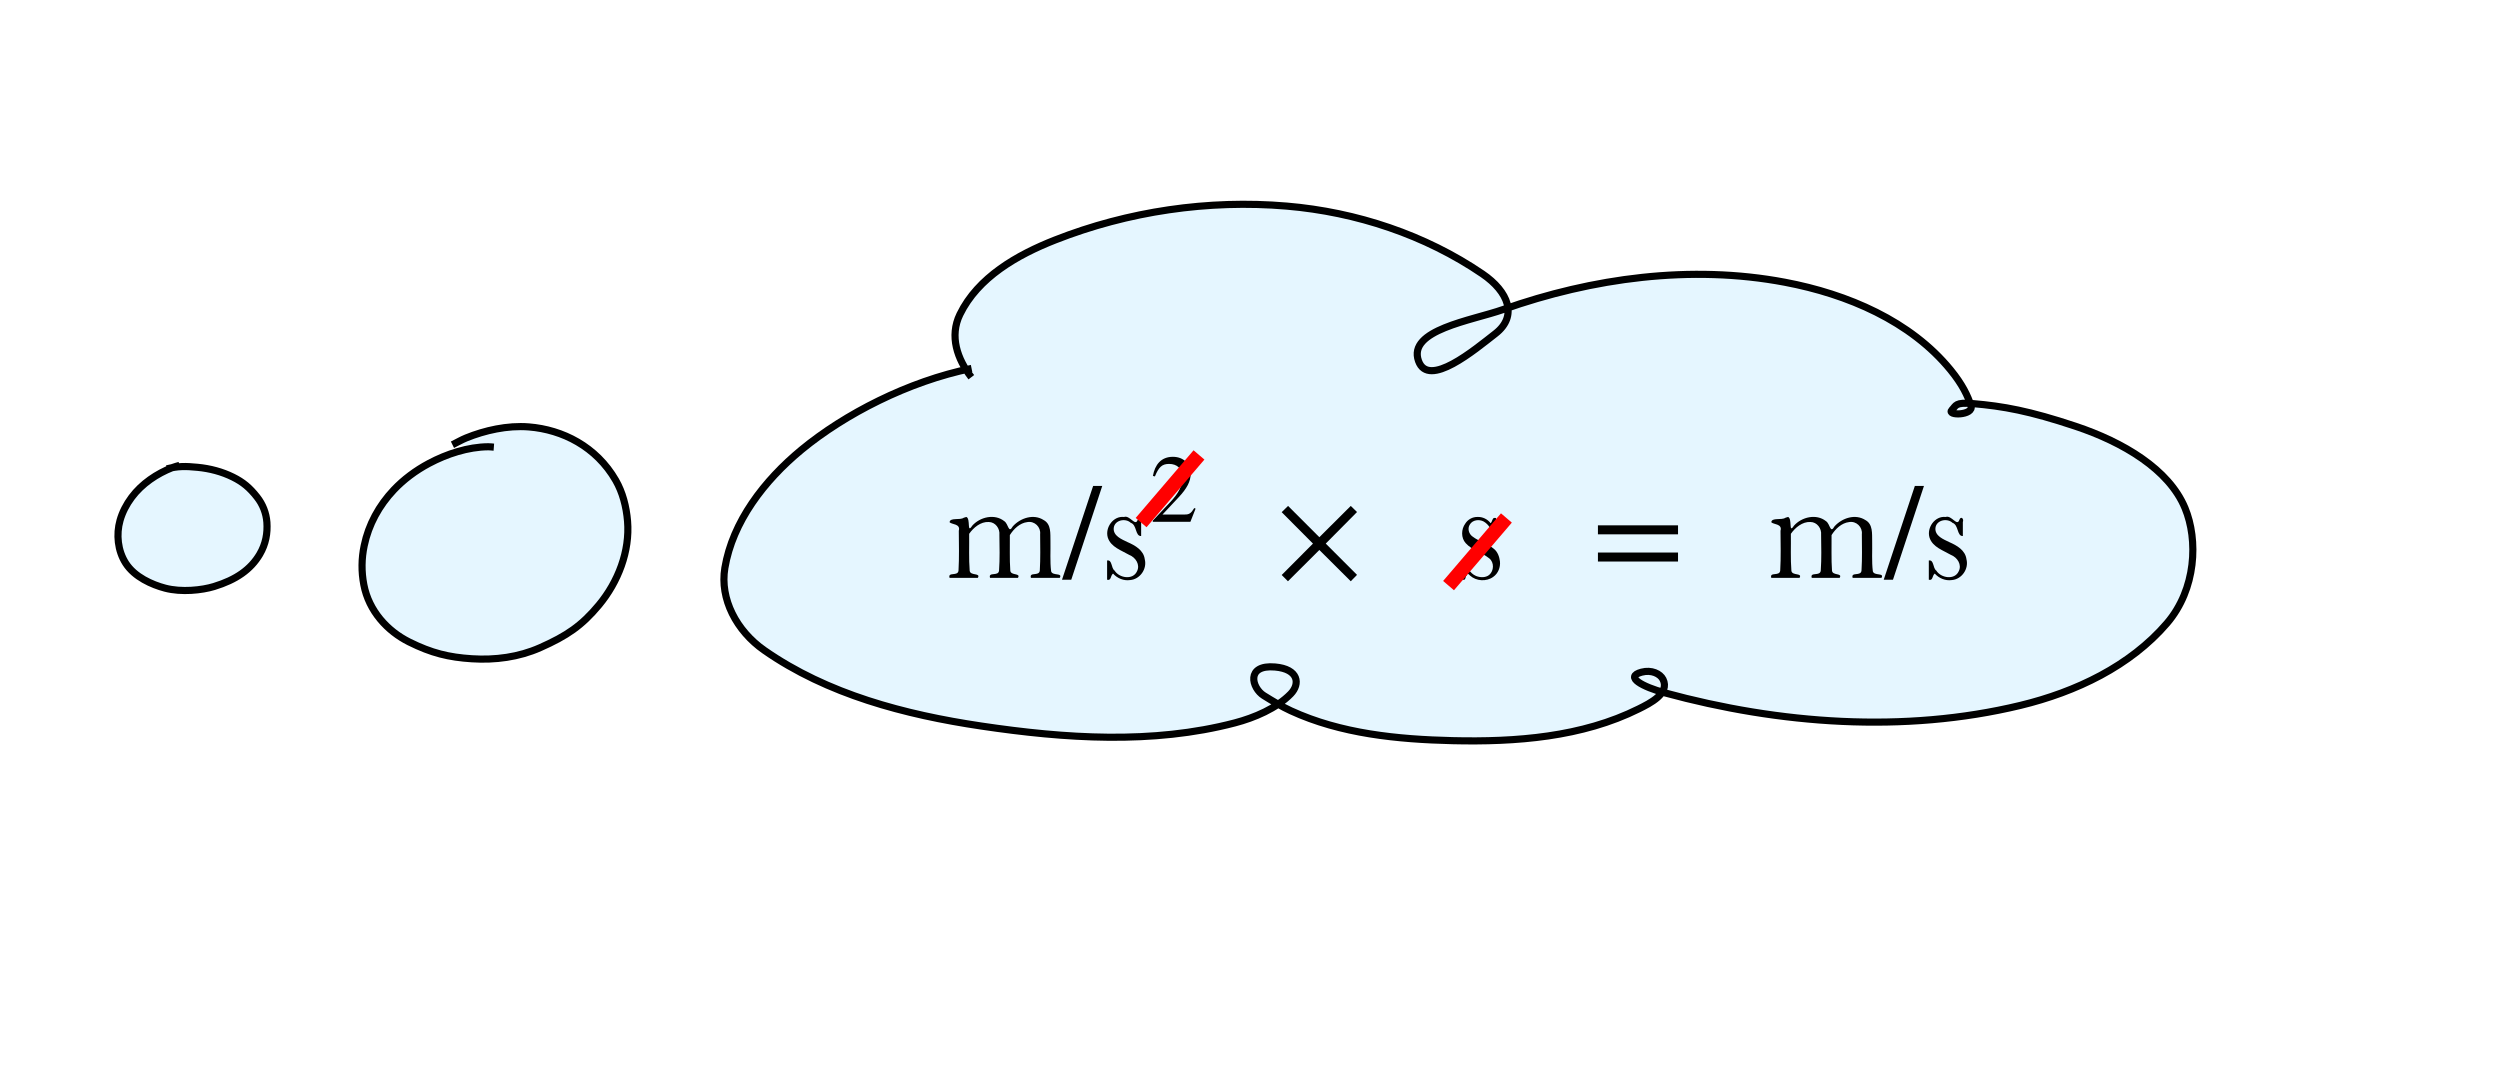
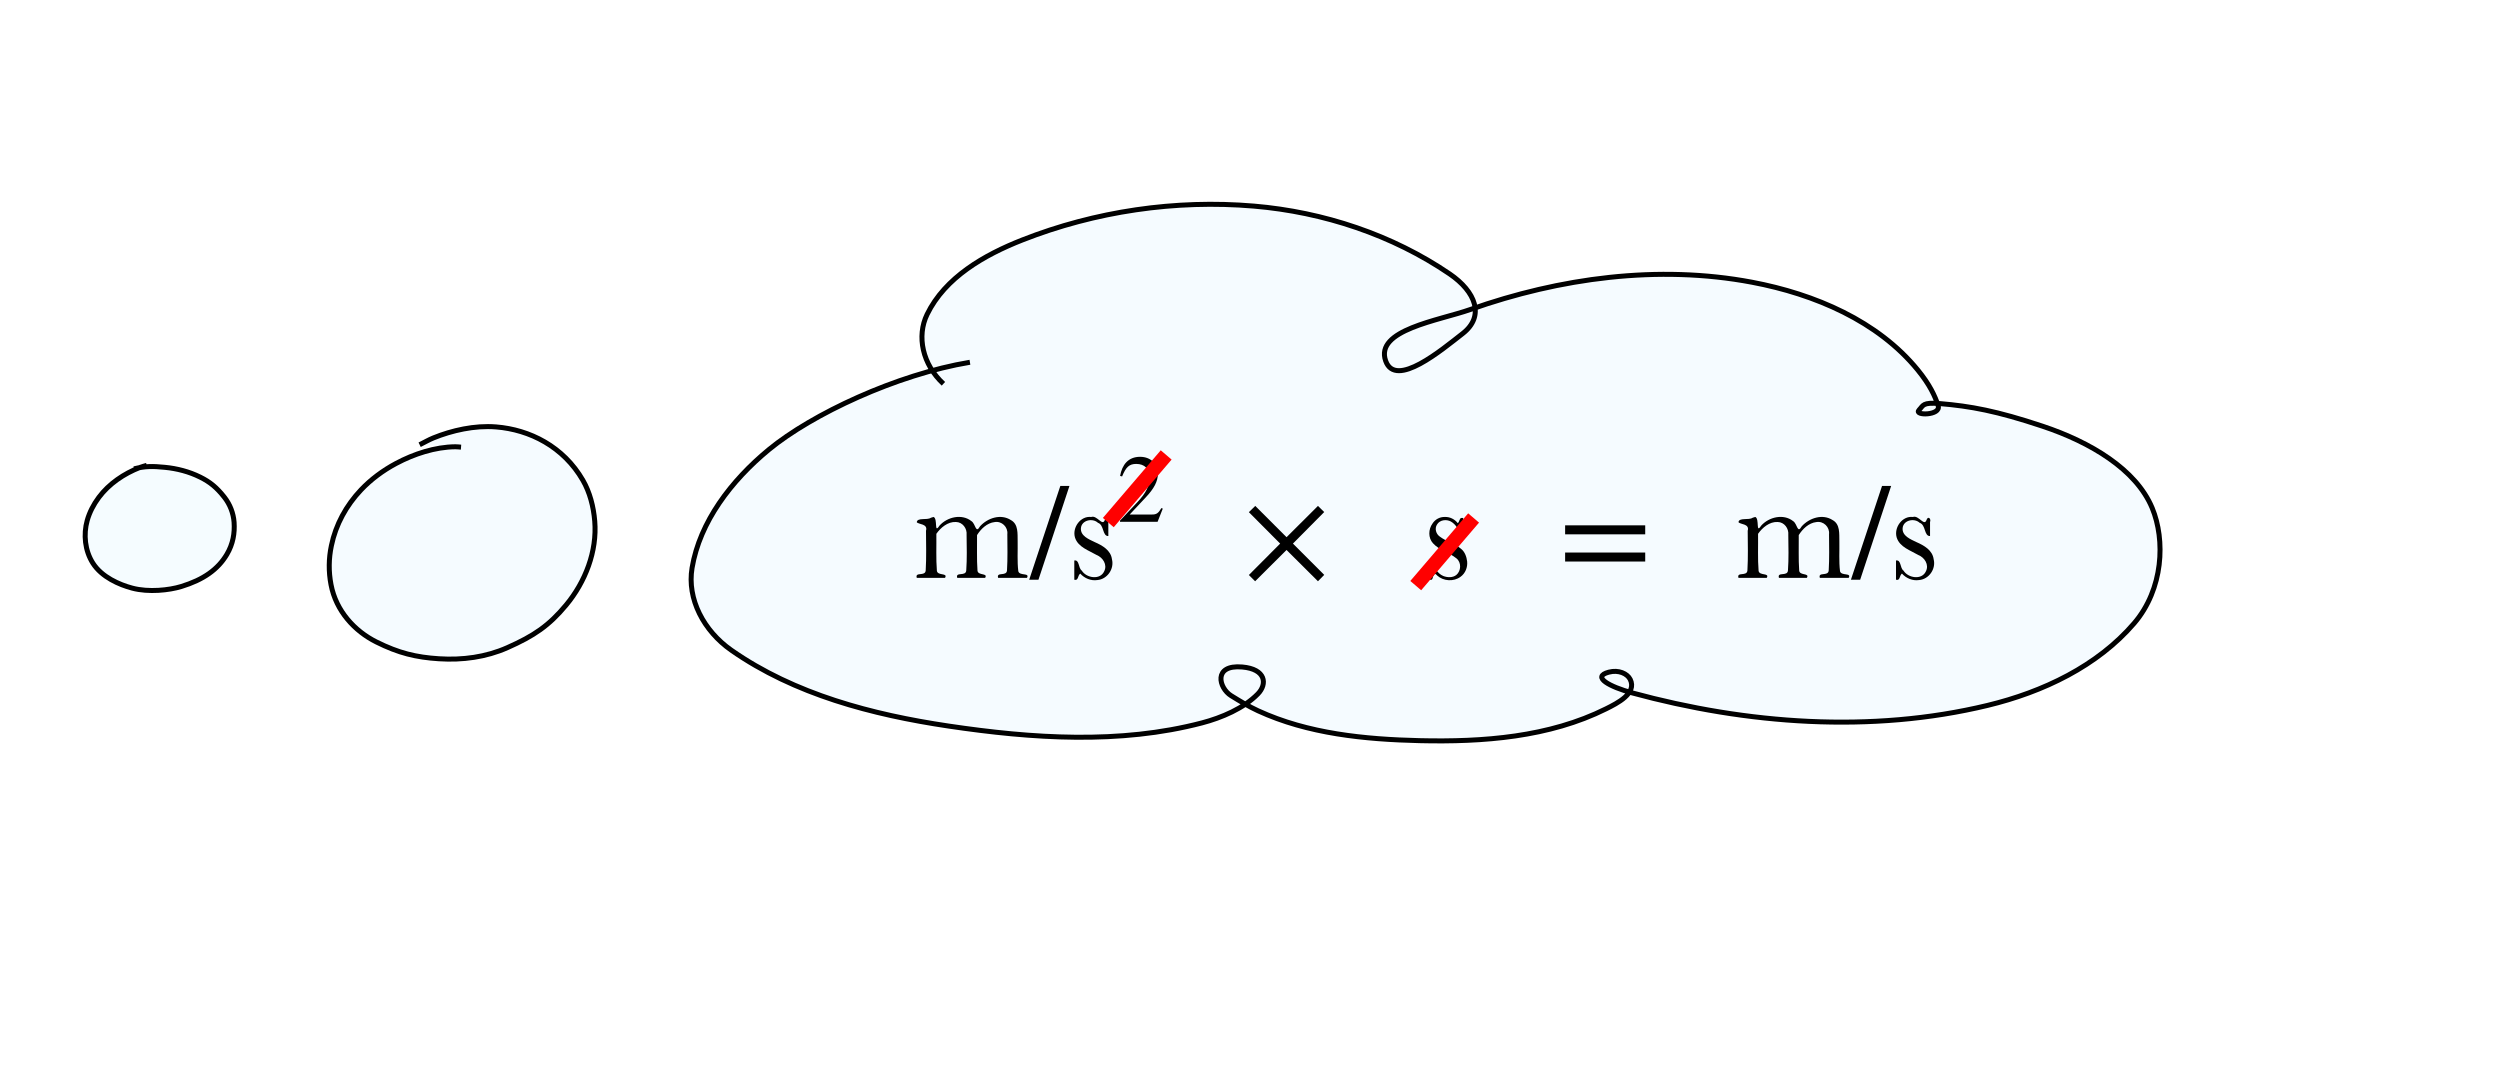
- <svg xmlns="http://www.w3.org/2000/svg" width="350" height="150" aria-hidden="true" viewBox="0 -20.032 350 150">
-   <path d="M214.151 117.564c1.421.916.816.013.913-.508.64-3.434-1.408-7.002-4.078-9.08-7.787-6.065-17.853-7.708-27.36-9.093-12.07-1.758-24.909-2.389-36.408 2.314-2.88 1.178-6.619 2.634-7.406 5.902-.795 3.3 3.043 5.345 5.663 6.48 3.26 1.414 6.682 2.37 10.126 3.217" style="fill:none;stroke:#000;stroke-width:.9;stroke-miterlimit:2;stroke-dasharray:none" transform="translate(0 -154.261)" />
-   <path d="M248.191 124.913c1.202 1.276 3.356 1.118 4.892.71 3.162-.842 6.254-3.34 6.786-6.782.438-2.83-1.581-5.374-4.055-6.468-4.264-1.888-9.044-2.012-13.626-1.846-8.243.299-16.22 2.623-24.06 4.982-1.318.397-3.5.709-3.977 2.055" style="fill:none;stroke:#000;stroke-width:.9;stroke-miterlimit:2;stroke-dasharray:none" transform="translate(0 -154.261)" />
-   <path d="M136.02 31.547c-8.87 1.809-17.763 6.405-23.79 11.37-5.257 4.332-9.667 10.106-10.748 16.56-.73 4.358 1.648 8.825 5.492 11.515 8.843 6.187 19.719 9.03 30.414 10.623 11.704 1.742 23.958 2.584 35.494-.444 2.714-.712 5.847-2.034 7.814-4.058 1.352-1.391 1.118-3.48-2.186-3.765-4.14-.357-3.27 2.952-1.571 4.008 1.23.765 2.504 1.532 3.773 2.117 6.993 3.225 14.946 4.003 22.64 4.187 8.857.211 18.132-.483 26.096-4.459 1.529-.763 4.353-2.16 3.374-4.12-.397-.796-1.603-1.38-2.998-1.01-2.511.665.223 2.07 3.232 2.89 16.064 4.375 33.488 5.703 49.796 1.764 7.78-1.88 15.386-5.512 20.519-11.494 4.114-4.795 4.387-11.678 2.526-16.148-2.264-5.437-8.678-9.223-15.334-11.443-6.469-2.157-10.117-2.807-14.364-3.168-2.508-.213-2.32.274-2.931.885-.833.834 3.127.81 2.667-.596-.443-1.356-1.184-2.953-2.856-5.001-5.592-6.853-14.422-10.62-23.197-12.278-13.164-2.49-26.96-.594-39.437 3.816-4.427 1.565-13.415 2.85-11.853 7.208 1.392 3.884 7.851-1.567 10.78-3.842 3.138-2.437 1.82-5.863-1.83-8.349-8.014-5.46-17.63-8.661-27.397-9.493-10.986-.935-22.239.736-32.425 4.742-5.325 2.094-10.813 5.234-13.333 10.42-1.486 3.06-.363 6.254 1.597 8.795" style="fill:#e5f6ff;fill-opacity:1;stroke:#000;stroke-width:1;stroke-miterlimit:2;stroke-dasharray:none" />
-   <path d="M-80.427 242.656c-4.3-.943-8.774-.4-12.927.88-3.92 1.295-7.863 3.14-10.635 6.287-1.954 2.263-2.638 5.92-.64 8.373 2.619 3.795 7.259 5.459 11.608 6.298 6.787 1.185 13.943.635 20.38-1.87 3.53-1.437 7.175-3.98 7.966-7.956.643-3.045-1.5-5.81-3.929-7.367-2.94-1.827-6.232-3.154-9.64-3.794a25.92 25.92 0 0 0-5.685-.363" style="fill:#e5f6ff;fill-opacity:1;stroke:#000;stroke-width:.9;stroke-miterlimit:2;stroke-dasharray:none" />
-   <path d="M668.348 375.75c1.093 2.1 4.68 2.577 7.039 3.296 15.995 4.877 33.404 6.522 49.765 2.61 7.807-1.867 15.403-5.603 21.232-11.272 3.498-3.402 4.99-8.852 2.661-13.36-3.099-6-9.527-9.904-15.74-11.623-9.655-2.67-17.392-3.358-24.763-3.125" style="fill:none;stroke:#000;stroke-width:.9;stroke-miterlimit:2;stroke-dasharray:none" />
-   <path d="M620.446 372.323c-1.862-.874-5.241-.292-4.618 2.374.817 3.497 4.163 5.656 7.184 7.182 6.947 3.51 14.887 4.45 22.578 4.76 8.854.355 18.138-.238 26.157-4.314 1.54-.783 4.495-2.275 3.432-4.299-1.013-1.929-3.717-1.84-5.665-2.206-.382-.072-.774-.12-1.166-.07" style="fill:none;stroke:#000;stroke-width:.9;stroke-miterlimit:2;stroke-dasharray:none" />
-   <path d="M591.365 333.721c-13.13-2.332-26.438 3.363-36.307 11.777-5.3 4.518-9.92 10.502-11.099 17.529-.81 4.822 1.815 9.484 5.741 12.215 9.032 6.28 19.992 8.977 30.732 10.36 11.754 1.512 24.03 2.058 35.467-1.458 3.644-1.12 8.316-3.176 8.876-7.374.321-2.408-2.248-3.885-4.329-4.447M641.251 333.459c3.208-3.596 7.841-5.607 12.29-7.192 12.538-4.467 26.36-6.26 39.487-3.436 8.75 1.882 17.527 5.99 23.02 13.306 2.352 3.13 4.246 7.683 1.613 11.25" style="fill:none;stroke:#000;stroke-width:.9;stroke-miterlimit:2;stroke-dasharray:none" />
-   <path d="M580.443 336.958c-2.756-2.897-4.854-7.141-2.961-11.11 2.592-5.435 8.125-8.667 13.48-10.797 10.242-4.074 21.517-5.67 32.489-4.517 9.753 1.024 19.323 4.547 27.259 10.43 3.613 2.678 4.883 6.314 1.71 8.84-2.96 2.356-6.707 3.924-10.497 4.128-.238.013-.79-.07-.672-.473" style="fill:none;stroke:#000;stroke-width:.9;stroke-miterlimit:2;stroke-dasharray:none" />
-   <path d="M69.139 42.57c-.262-.019-.523-.057-.786-.055-2.845.024-5.805 1.002-8.292 2.326-1.88 1-3.56 2.265-4.918 3.699-2.071 2.187-3.546 4.865-4.155 7.819a13.717 13.717 0 0 0-.054 5.457c.703 3.708 3.32 6.513 6.335 8.02 3.157 1.576 5.57 2.152 8.794 2.36 3.265.21 6.559-.225 9.551-1.551 3.756-1.665 5.832-3.082 8.236-5.972 2.68-3.223 4.358-7.527 4.007-11.742-.17-2.053-.697-4.054-1.654-5.716-2.725-4.733-7.458-7.1-12.156-7.478-3.02-.242-6.2.493-8.773 1.539-.665.27-1.287.637-1.93.955M25.146 45.117c-.329.1-.666.176-.987.301-2.21.864-4.295 2.267-5.722 4.174-.752 1.005-1.314 2.108-1.631 3.23-.558 1.971-.323 4.249.792 5.993 1.242 1.945 3.685 3.008 5.514 3.493 2.297.61 5.164.289 6.854-.227 3.103-.946 5.14-2.39 6.393-4.507.86-1.456 1.11-2.972 1.006-4.484a6.478 6.478 0 0 0-1.375-3.53c-1.048-1.333-1.972-2.101-3.376-2.798-1.533-.762-3.236-1.203-4.937-1.368-1.748-.17-2.723-.178-4.314.21" style="fill:#e5f6ff;fill-opacity:1;stroke:#000;stroke-width:1;stroke-miterlimit:2;stroke-dasharray:none" />
-   <g style="display:inline">
-     <path d="m189.983 60.45-.876.895-4.398-4.38-4.398 4.38-.876-.876 4.38-4.398-4.38-4.399.895-.875 4.38 4.379 4.397-4.38.876.857-4.379 4.418zM234.924 54.776H223.71v-1.257h11.214zm0 3.808H223.71v-1.257h11.214z" />
-     <g style="font-size:1076.68px;stroke-width:52.507">
-       <path d="M6873.546 12501.659c32.78 13.255 1.696 128.526 43.03 64.375 56.683-64.339 164.671-89.861 235.159-33.767 32 20.071 30.528 96.532 63.473 38.258 55.461-61.531 153.185-93.896 227.17-45.734 55.71 30.497 48.035 99.94 49.417 153.774 1.65 74.082-4.177 148.938 4.863 222.381 9.04 36.262 86.39 8.623 63.613 48.629h-211.998c-14.518-47.111 62.273-8.171 65.19-54.675 5.337-88.561 2.973-177.551 2.415-266.27 6.134-52.729-40.77-98.555-93.505-89.283-55.803 6.391-101.17 50.774-129.188 95.715 1.226 87.224-2.953 174.841 3.286 261.744 4.164 38.297 79.176 14.847 56.252 52.769H7047.56c-14.52-47.456 62.844-7.762 66.24-54.149 6.2-86.997 3.62-174.6 2.498-261.81 4.884-46.861-29.245-94.314-78.374-94.869-59.606-3.13-112.282 41.504-143.875 86.852 1.36 90.886-3.353 182.207 3.877 272.718 6.208 37.743 82.786 12.306 59.867 51.258H6750c-14.509-47.309 62.763-7.935 65.715-54.675 5.571-96.954 2.838-194.358 2.127-291.472 15.29-52.974-54.302-45.705-67.842-62.996 3.612-36.841 75.967-12.738 104.304-32.975a359.971 359.971 0 0 0 19.24-5.798z" aria-label="m" style="font-family:Baskerville;-inkscape-font-specification:Baskerville" transform="translate(119.46 -185.691) scale(.01904)" />
+ <svg xmlns="http://www.w3.org/2000/svg" width="350" height="150" aria-hidden="true" viewBox="0 -20.032 350 150" version="1.1" id="svg20">
+   <defs id="defs20" />
+   <g id="layer11">
+     <path d="m 135.79,30.686 c -10.248,1.694 -22.127,7.266 -28.154,12.231 -5.257,4.332 -9.667,10.106 -10.748,16.56 -0.73,4.358 1.648,8.825 5.492,11.515 8.843,6.187 19.719,9.03 30.414,10.623 11.704,1.742 23.958,2.584 35.494,-0.444 2.714,-0.712 5.847,-2.034 7.814,-4.058 1.352,-1.391 1.118,-3.48 -2.186,-3.765 -4.14,-0.357 -3.27,2.952 -1.571,4.008 1.23,0.765 2.504,1.532 3.773,2.117 6.993,3.225 14.946,4.003 22.64,4.187 8.857,0.211 18.132,-0.483 26.096,-4.459 1.529,-0.763 4.353,-2.16 3.374,-4.12 -0.397,-0.796 -1.603,-1.38 -2.998,-1.01 -2.511,0.665 0.223,2.07 3.232,2.89 16.064,4.375 33.488,5.703 49.796,1.764 7.78,-1.88 15.386,-5.512 20.519,-11.494 4.114,-4.795 4.387,-11.678 2.526,-16.148 -2.264,-5.437 -8.678,-9.223 -15.334,-11.443 -6.469,-2.157 -10.117,-2.807 -14.364,-3.168 -2.508,-0.213 -2.32,0.274 -2.931,0.885 -0.833,0.834 3.127,0.81 2.667,-0.596 -0.443,-1.356 -1.184,-2.953 -2.856,-5.001 -5.592,-6.853 -14.422,-10.62 -23.197,-12.278 -13.164,-2.49 -26.96,-0.594 -39.437,3.816 -4.427,1.565 -13.415,2.85 -11.853,7.208 1.392,3.884 7.851,-1.567 10.78,-3.842 3.138,-2.437 1.82,-5.863 -1.83,-8.349 -8.014,-5.46 -17.63,-8.661 -27.397,-9.493 -10.986,-0.935 -22.239,0.736 -32.425,4.742 -5.325,2.094 -10.813,5.234 -13.333,10.42 -1.486,3.06 -0.65,7 2.286,9.714" style="fill:#f5fbff;fill-opacity:1;stroke:#000000;stroke-width:0.7;stroke-miterlimit:2;stroke-dasharray:none" id="path3" />
+     <path style="fill:#f5fcff;fill-opacity:1;stroke:#000000;stroke-width:0.7;stroke-miterlimit:2;stroke-dasharray:none" d="m 20.553,45.117 c -0.329,0.1 -0.666,0.176 -0.987,0.301 -2.21,0.864 -4.295,2.267 -5.722,4.174 -0.752,1.005 -1.314,2.108 -1.631,3.23 -0.558,1.971 -0.323,4.249 0.792,5.993 1.242,1.945 3.685,3.008 5.514,3.493 2.297,0.61 5.164,0.289 6.854,-0.227 3.103,-0.946 5.14,-2.39 6.393,-4.507 0.86,-1.456 1.11,-2.972 1.006,-4.484 a 6.478,6.478 0 0 0 -1.375,-3.53 c -1.048,-1.333 -1.972,-2.101 -3.376,-2.798 -1.533,-0.762 -3.236,-1.203 -4.937,-1.368 -1.748,-0.17 -2.723,-0.178 -4.314,0.21" id="path21" />
+     <path style="fill:#f5fbff;fill-opacity:1;stroke:#000000;stroke-width:0.7;stroke-miterlimit:2;stroke-dasharray:none" d="m 64.546,42.57 c -0.262,-0.019 -0.523,-0.057 -0.786,-0.055 -2.845,0.024 -5.805,1.002 -8.292,2.326 -1.88,1 -3.56,2.265 -4.918,3.699 -2.071,2.187 -3.546,4.865 -4.155,7.819 a 13.717,13.717 0 0 0 -0.054,5.457 c 0.703,3.708 3.32,6.513 6.335,8.02 3.157,1.576 5.57,2.152 8.794,2.36 3.265,0.21 6.559,-0.225 9.551,-1.551 3.756,-1.665 5.832,-3.082 8.236,-5.972 2.68,-3.223 4.358,-7.527 4.007,-11.742 -0.17,-2.053 -0.697,-4.054 -1.654,-5.716 -2.725,-4.733 -7.458,-7.1 -12.156,-7.478 -3.02,-0.242 -6.2,0.493 -8.773,1.539 -0.665,0.27 -1.287,0.637 -1.93,0.955" id="path9" />
+   </g>
+   <g id="layer12">
+     <g style="display:inline" id="g20" transform="translate(-4.593176)">
+       <path d="m 189.983,60.45 -0.876,0.895 -4.398,-4.38 -4.398,4.38 -0.876,-0.876 4.38,-4.398 -4.38,-4.399 0.895,-0.875 4.38,4.379 4.397,-4.38 0.876,0.857 -4.379,4.418 z m 44.941,-5.674 H 223.71 v -1.257 h 11.214 z m 0,3.808 H 223.71 v -1.257 h 11.214 z" id="path10" />
+       <g style="font-size:1076.68px;stroke-width:52.507" id="g11">
+         <path d="m 6873.546,12501.659 c 32.78,13.255 1.696,128.526 43.03,64.375 56.683,-64.339 164.671,-89.861 235.159,-33.767 32,20.071 30.528,96.532 63.473,38.258 55.461,-61.531 153.185,-93.896 227.17,-45.734 55.71,30.497 48.035,99.94 49.417,153.774 1.65,74.082 -4.177,148.938 4.863,222.381 9.04,36.262 86.39,8.623 63.613,48.629 h -211.998 c -14.518,-47.111 62.273,-8.171 65.19,-54.675 5.337,-88.561 2.973,-177.551 2.415,-266.27 6.134,-52.729 -40.77,-98.555 -93.505,-89.283 -55.803,6.391 -101.17,50.774 -129.188,95.715 1.226,87.224 -2.953,174.841 3.286,261.744 4.164,38.297 79.176,14.847 56.252,52.769 H 7047.56 c -14.52,-47.456 62.844,-7.762 66.24,-54.149 6.2,-86.997 3.62,-174.6 2.498,-261.81 4.884,-46.861 -29.245,-94.314 -78.374,-94.869 -59.606,-3.13 -112.282,41.504 -143.875,86.852 1.36,90.886 -3.353,182.207 3.877,272.718 6.208,37.743 82.786,12.306 59.867,51.258 H 6750 c -14.509,-47.309 62.763,-7.935 65.715,-54.675 5.571,-96.954 2.838,-194.358 2.127,-291.472 15.29,-52.974 -54.302,-45.705 -67.842,-62.996 3.612,-36.841 75.967,-12.738 104.304,-32.975 a 359.971,359.971 0 0 0 19.24,-5.798 z" aria-label="m" style="font-family:Baskerville;-inkscape-font-specification:Baskerville" transform="matrix(0.01904,0,0,0.01904,119.46,-185.691)" id="path11" />
+       </g>
+       <path d="m 269.355,47.998 -4.34,13.137 h -1.295 l 4.36,-13.137 z" id="path12" />
+       <g style="font-size:1076.68px;stroke-width:52.507" id="g13">
+         <path d="m 7908.298,12963.244 v -141.419 c 39.068,-6.778 28.053,55.375 55.226,74.644 33.793,54.571 134.646,71.194 164.608,4.863 24.909,-48.133 -9.73,-101.647 -55.98,-119.931 -58.03,-34.005 -136.2,-57.572 -158.81,-128.358 -21.647,-72.946 40.385,-160.562 119.148,-151.205 43.369,-15.912 83.623,73.782 100.587,21.015 11.19,-30.928 35.166,-7.782 25.465,16.395 v 102.779 c -44.485,1.976 -30.027,-81.891 -76.131,-97.192 -39.633,-37.178 -120.063,-20.115 -125.443,38.804 -4.649,57.793 58.785,82.29 101.687,103.075 55.53,24.18 118.202,59.49 126.518,126.256 18.245,70.148 -34.46,146.994 -107.159,152.716 -46.866,7.308 -94.879,-12.647 -126.08,-47.654 -20.155,15.219 -11.847,54.378 -43.636,45.212 z" aria-label="s" style="font-family:Baskerville;-inkscape-font-specification:Baskerville" transform="matrix(0.01904,0,0,0.01904,119.46,-185.691)" id="path13" />
+       </g>
+       <g style="font-size:1076.68px;stroke-width:52.507" id="g14">
+         <path d="m -835.455,12501.659 c 32.78,13.255 1.697,128.526 43.032,64.375 56.682,-64.339 164.67,-89.861 235.158,-33.767 32,20.071 30.528,96.532 63.473,38.258 55.461,-61.531 153.185,-93.896 227.17,-45.734 55.71,30.497 48.035,99.94 49.417,153.774 1.65,74.082 -4.177,148.938 4.863,222.381 9.04,36.262 86.39,8.623 63.613,48.629 h -211.998 c -14.518,-47.111 62.272,-8.171 65.19,-54.675 5.337,-88.561 2.973,-177.551 2.415,-266.27 6.134,-52.729 -40.77,-98.555 -93.505,-89.283 -55.803,6.391 -101.17,50.774 -129.188,95.715 1.227,87.224 -2.953,174.841 3.286,261.744 4.164,38.297 79.176,14.847 56.252,52.769 H -661.44 c -14.52,-47.456 62.845,-7.762 66.24,-54.149 6.2,-86.997 3.62,-174.6 2.498,-261.81 4.884,-46.861 -29.245,-94.313 -78.374,-94.869 -59.606,-3.13 -112.282,41.504 -143.875,86.852 1.36,90.886 -3.353,182.207 3.877,272.718 6.208,37.743 82.786,12.306 59.867,51.258 H -959 c -14.509,-47.309 62.763,-7.935 65.715,-54.675 5.571,-96.954 2.838,-194.358 2.128,-291.472 15.29,-52.974 -54.303,-45.705 -67.843,-62.996 3.612,-36.841 75.967,-12.738 104.304,-32.975 a 359.972,359.972 0 0 0 19.24,-5.798 z" aria-label="m" style="font-family:Baskerville;-inkscape-font-specification:Baskerville" transform="matrix(0.01904,0,0,0.01904,151.2,-185.691)" id="path14" />
+       </g>
+       <path d="m 154.316,47.998 -4.341,13.137 h -1.295 l 4.36,-13.137 z" id="path15" />
+       <g style="font-size:20.506px" id="g16">
+         <path d="m 0.831,0.26 v -2.693 c 0.744,-0.13 0.534,1.055 1.052,1.422 C 2.526,0.028 4.447,0.344 5.018,-0.92 5.492,-1.836 4.833,-2.856 3.952,-3.204 2.846,-3.85 1.358,-4.299 0.927,-5.647 c -0.412,-1.39 0.77,-3.058 2.27,-2.88 0.825,-0.303 1.592,1.405 1.915,0.4 0.213,-0.589 0.67,-0.148 0.485,0.312 v 1.958 C 4.75,-5.82 5.025,-7.417 4.147,-7.708 3.392,-8.416 1.86,-8.091 1.758,-6.969 c -0.089,1.1 1.12,1.567 1.937,1.963 1.057,0.46 2.25,1.133 2.41,2.404 0.347,1.336 -0.657,2.8 -2.042,2.909 C 3.171,0.446 2.256,0.066 1.663,-0.601 1.277,-0.31 1.435,0.435 0.83,0.26 Z" aria-label="s" style="font-family:Baskerville;-inkscape-font-specification:Baskerville" transform="matrix(0.99973,0,0,0.99973,154.164,60.869)" id="path16" />
+       </g>
+       <path d="m 167.382,51.177 -0.727,1.844 h -5.263 v -0.162 l 2.396,-2.544 c 1.266,-1.333 1.75,-2.356 1.75,-3.5 0,-1.225 -0.727,-1.898 -1.871,-1.898 -0.97,0 -1.44,0.43 -1.979,1.75 L 161.406,46.6 c 0.282,-1.575 1.144,-2.679 2.8,-2.679 1.52,0 2.49,1.036 2.49,2.37 0,1.063 -0.525,2.072 -1.723,3.338 l -2.221,2.369 h 3.15 c 0.565,0 0.848,-0.148 1.292,-0.902 z" id="path17" />
+       <path d="m 226.795,216.598 -8.101,9.47" style="fill:none;stroke:#ff0000;stroke-width:2;stroke-miterlimit:2;stroke-dasharray:none" transform="translate(-58.938,-172.939)" id="path18" />
+       <g style="font-size:20.506px" id="g19">
+         <path d="m 0.831,0.26 v -2.693 h 0.39 c 0.252,0.865 0.703,1.795 1.578,2.168 0.582,0.228 1.319,0.263 1.834,-0.14 0.683,-0.569 0.73,-1.758 0.018,-2.324 C 3.631,-3.555 2.254,-3.858 1.358,-4.853 0.676,-5.6 0.711,-6.81 1.296,-7.606 A 1.981,1.981 0 0 1 2.999,-8.53 c 0.71,-0.036 1.409,0.308 1.837,0.87 0.242,-0.179 0.22,-0.67 0.494,-0.73 0.115,0.015 0.324,-0.064 0.267,0.124 v 2.409 c -0.12,-0.028 -0.335,0.062 -0.383,-0.057 -0.19,-0.787 -0.632,-1.567 -1.35,-1.98 -0.632,-0.34 -1.552,-0.23 -1.937,0.428 -0.355,0.547 -0.143,1.314 0.379,1.676 0.92,0.71 2.114,0.966 3,1.732 0.528,0.424 0.765,1.109 0.842,1.761 0.084,0.815 -0.25,1.672 -0.93,2.15 C 4.261,0.563 2.82,0.47 1.944,-0.332 1.764,-0.556 1.589,-0.67 1.474,-0.339 1.282,-0.163 1.368,0.335 1.035,0.261 H 0.831 Z" aria-label="s" style="font-family:Baskerville;-inkscape-font-specification:Baskerville" transform="matrix(0.99973,0,0,0.99973,203.847,60.869)" id="path19" />
+       </g>
+       <path d="m 260.852,225.423 -8.101,9.47" style="fill:none;stroke:#ff0000;stroke-width:2;stroke-miterlimit:2;stroke-dasharray:none" transform="translate(-49.955,-172.939)" id="path20" />
    </g>
-     <path d="m269.355 47.998-4.34 13.137h-1.295l4.36-13.137z" />
-     <g style="font-size:1076.68px;stroke-width:52.507">
-       <path d="M7908.298 12963.244v-141.419c39.068-6.778 28.053 55.375 55.226 74.644 33.793 54.571 134.646 71.194 164.608 4.863 24.909-48.133-9.73-101.647-55.98-119.931-58.03-34.005-136.2-57.572-158.81-128.358-21.647-72.946 40.385-160.562 119.148-151.205 43.369-15.912 83.623 73.782 100.587 21.015 11.19-30.928 35.166-7.782 25.465 16.395v102.779c-44.485 1.976-30.027-81.891-76.131-97.192-39.633-37.178-120.063-20.115-125.443 38.804-4.649 57.793 58.785 82.29 101.687 103.075 55.53 24.18 118.202 59.49 126.518 126.256 18.245 70.148-34.46 146.994-107.159 152.716-46.866 7.308-94.879-12.647-126.08-47.654-20.155 15.219-11.847 54.378-43.636 45.212z" aria-label="s" style="font-family:Baskerville;-inkscape-font-specification:Baskerville" transform="translate(119.46 -185.691) scale(.01904)" />
-     </g>
-     <g style="font-size:1076.68px;stroke-width:52.507">
-       <path d="M-835.455 12501.659c32.78 13.255 1.697 128.526 43.032 64.375 56.682-64.339 164.67-89.861 235.158-33.767 32 20.071 30.528 96.532 63.473 38.258 55.461-61.531 153.185-93.896 227.17-45.734 55.71 30.497 48.035 99.94 49.417 153.774 1.65 74.082-4.177 148.938 4.863 222.381 9.04 36.262 86.39 8.623 63.613 48.629h-211.998c-14.518-47.111 62.272-8.171 65.19-54.675 5.337-88.561 2.973-177.551 2.415-266.27 6.134-52.729-40.77-98.555-93.505-89.283-55.803 6.391-101.17 50.774-129.188 95.715 1.227 87.224-2.953 174.841 3.286 261.744 4.164 38.297 79.176 14.847 56.252 52.769H-661.44c-14.52-47.456 62.845-7.762 66.24-54.149 6.2-86.997 3.62-174.6 2.498-261.81 4.884-46.861-29.245-94.313-78.374-94.869-59.606-3.13-112.282 41.504-143.875 86.852 1.36 90.886-3.353 182.207 3.877 272.718 6.208 37.743 82.786 12.306 59.867 51.258H-959c-14.509-47.309 62.763-7.935 65.715-54.675 5.571-96.954 2.838-194.358 2.128-291.472 15.29-52.974-54.303-45.705-67.843-62.996 3.612-36.841 75.967-12.738 104.304-32.975a359.972 359.972 0 0 0 19.24-5.798z" aria-label="m" style="font-family:Baskerville;-inkscape-font-specification:Baskerville" transform="translate(151.2 -185.691) scale(.01904)" />
-     </g>
-     <path d="m154.316 47.998-4.341 13.137h-1.295l4.36-13.137z" />
-     <g style="font-size:20.506px">
-       <path d="M.831.26v-2.693c.744-.13.534 1.055 1.052 1.422C2.526.028 4.447.344 5.018-.92c.474-.916-.185-1.936-1.066-2.284C2.846-3.85 1.358-4.299.927-5.647c-.412-1.39.77-3.058 2.27-2.88.825-.303 1.592 1.405 1.915.4.213-.589.67-.148.485.312v1.958c-.847.037-.572-1.56-1.45-1.851-.755-.708-2.287-.383-2.389.739-.089 1.1 1.12 1.567 1.937 1.963 1.057.46 2.25 1.133 2.41 2.404.347 1.336-.657 2.8-2.042 2.909-.892.139-1.807-.241-2.4-.908C1.277-.31 1.435.435.83.26Z" aria-label="s" style="font-family:Baskerville;-inkscape-font-specification:Baskerville" transform="matrix(.99973 0 0 .99973 154.164 60.869)" />
-     </g>
-     <path d="m167.382 51.177-.727 1.844h-5.263v-.162l2.396-2.544c1.266-1.333 1.75-2.356 1.75-3.5 0-1.225-.727-1.898-1.871-1.898-.97 0-1.44.43-1.979 1.75l-.282-.067c.282-1.575 1.144-2.679 2.8-2.679 1.52 0 2.49 1.036 2.49 2.37 0 1.063-.525 2.072-1.723 3.338l-2.221 2.369h3.15c.565 0 .848-.148 1.292-.902z" />
-     <path d="m226.795 216.598-8.101 9.47" style="fill:none;stroke:red;stroke-width:2;stroke-miterlimit:2;stroke-dasharray:none" transform="translate(-58.938 -172.939)" />
-     <g style="font-size:20.506px">
-       <path d="M.831.26v-2.693h.39c.252.865.703 1.795 1.578 2.168.582.228 1.319.263 1.834-.14.683-.569.73-1.758.018-2.324-1.02-.826-2.397-1.129-3.293-2.124C.676-5.6.711-6.81 1.296-7.606a1.981 1.981 0 0 1 1.703-.924c.71-.036 1.409.308 1.837.87.242-.179.22-.67.494-.73.115.015.324-.064.267.124v2.409c-.12-.028-.335.062-.383-.057-.19-.787-.632-1.567-1.35-1.98-.632-.34-1.552-.23-1.937.428-.355.547-.143 1.314.379 1.676.92.71 2.114.966 3 1.732.528.424.765 1.109.842 1.761.084.815-.25 1.672-.93 2.15-.957.71-2.398.617-3.274-.185-.18-.224-.355-.338-.47-.007-.192.176-.106.674-.439.6H.831z" aria-label="s" style="font-family:Baskerville;-inkscape-font-specification:Baskerville" transform="matrix(.99973 0 0 .99973 203.847 60.869)" />
-     </g>
-     <path d="m260.852 225.423-8.101 9.47" style="fill:none;stroke:red;stroke-width:2;stroke-miterlimit:2;stroke-dasharray:none" transform="translate(-49.955 -172.939)" />
+   </g>
+   <g id="layer13" style="display:none">
+     <path d="m -80.427,242.656 c -4.3,-0.943 -8.774,-0.4 -12.927,0.88 -3.92,1.295 -7.863,3.14 -10.635,6.287 -1.954,2.263 -2.638,5.92 -0.64,8.373 2.619,3.795 7.259,5.459 11.608,6.298 6.787,1.185 13.943,0.635 20.38,-1.87 3.53,-1.437 7.175,-3.98 7.966,-7.956 0.643,-3.045 -1.5,-5.81 -3.929,-7.367 -2.94,-1.827 -6.232,-3.154 -9.64,-3.794 a 25.92,25.92 0 0 0 -5.685,-0.363" style="fill:#e5f6ff;fill-opacity:1;stroke:#000000;stroke-width:0.9;stroke-miterlimit:2;stroke-dasharray:none" id="path4" />
+     <path d="m 668.348,375.75 c 1.093,2.1 4.68,2.577 7.039,3.296 15.995,4.877 33.404,6.522 49.765,2.61 7.807,-1.867 15.403,-5.603 21.232,-11.272 3.498,-3.402 4.99,-8.852 2.661,-13.36 -3.099,-6 -9.527,-9.904 -15.74,-11.623 -9.655,-2.67 -17.392,-3.358 -24.763,-3.125" style="fill:none;stroke:#000000;stroke-width:0.9;stroke-miterlimit:2;stroke-dasharray:none" id="path5" />
+     <path d="m 620.446,372.323 c -1.862,-0.874 -5.241,-0.292 -4.618,2.374 0.817,3.497 4.163,5.656 7.184,7.182 6.947,3.51 14.887,4.45 22.578,4.76 8.854,0.355 18.138,-0.238 26.157,-4.314 1.54,-0.783 4.495,-2.275 3.432,-4.299 -1.013,-1.929 -3.717,-1.84 -5.665,-2.206 -0.382,-0.072 -0.774,-0.12 -1.166,-0.07" style="fill:none;stroke:#000000;stroke-width:0.9;stroke-miterlimit:2;stroke-dasharray:none" id="path6" />
+     <path d="m 591.365,333.721 c -13.13,-2.332 -26.438,3.363 -36.307,11.777 -5.3,4.518 -9.92,10.502 -11.099,17.529 -0.81,4.822 1.815,9.484 5.741,12.215 9.032,6.28 19.992,8.977 30.732,10.36 11.754,1.512 24.03,2.058 35.467,-1.458 3.644,-1.12 8.316,-3.176 8.876,-7.374 0.321,-2.408 -2.248,-3.885 -4.329,-4.447 m 20.805,-38.864 c 3.208,-3.596 7.841,-5.607 12.29,-7.192 12.538,-4.467 26.36,-6.26 39.487,-3.436 8.75,1.882 17.527,5.99 23.02,13.306 2.352,3.13 4.246,7.683 1.613,11.25" style="fill:none;stroke:#000000;stroke-width:0.9;stroke-miterlimit:2;stroke-dasharray:none" id="path7" />
+     <path d="m 580.443,336.958 c -2.756,-2.897 -4.854,-7.141 -2.961,-11.11 2.592,-5.435 8.125,-8.667 13.48,-10.797 10.242,-4.074 21.517,-5.67 32.489,-4.517 9.753,1.024 19.323,4.547 27.259,10.43 3.613,2.678 4.883,6.314 1.71,8.84 -2.96,2.356 -6.707,3.924 -10.497,4.128 -0.238,0.013 -0.79,-0.07 -0.672,-0.473" style="fill:none;stroke:#000000;stroke-width:0.9;stroke-miterlimit:2;stroke-dasharray:none" id="path8" />
  </g>
</svg>
